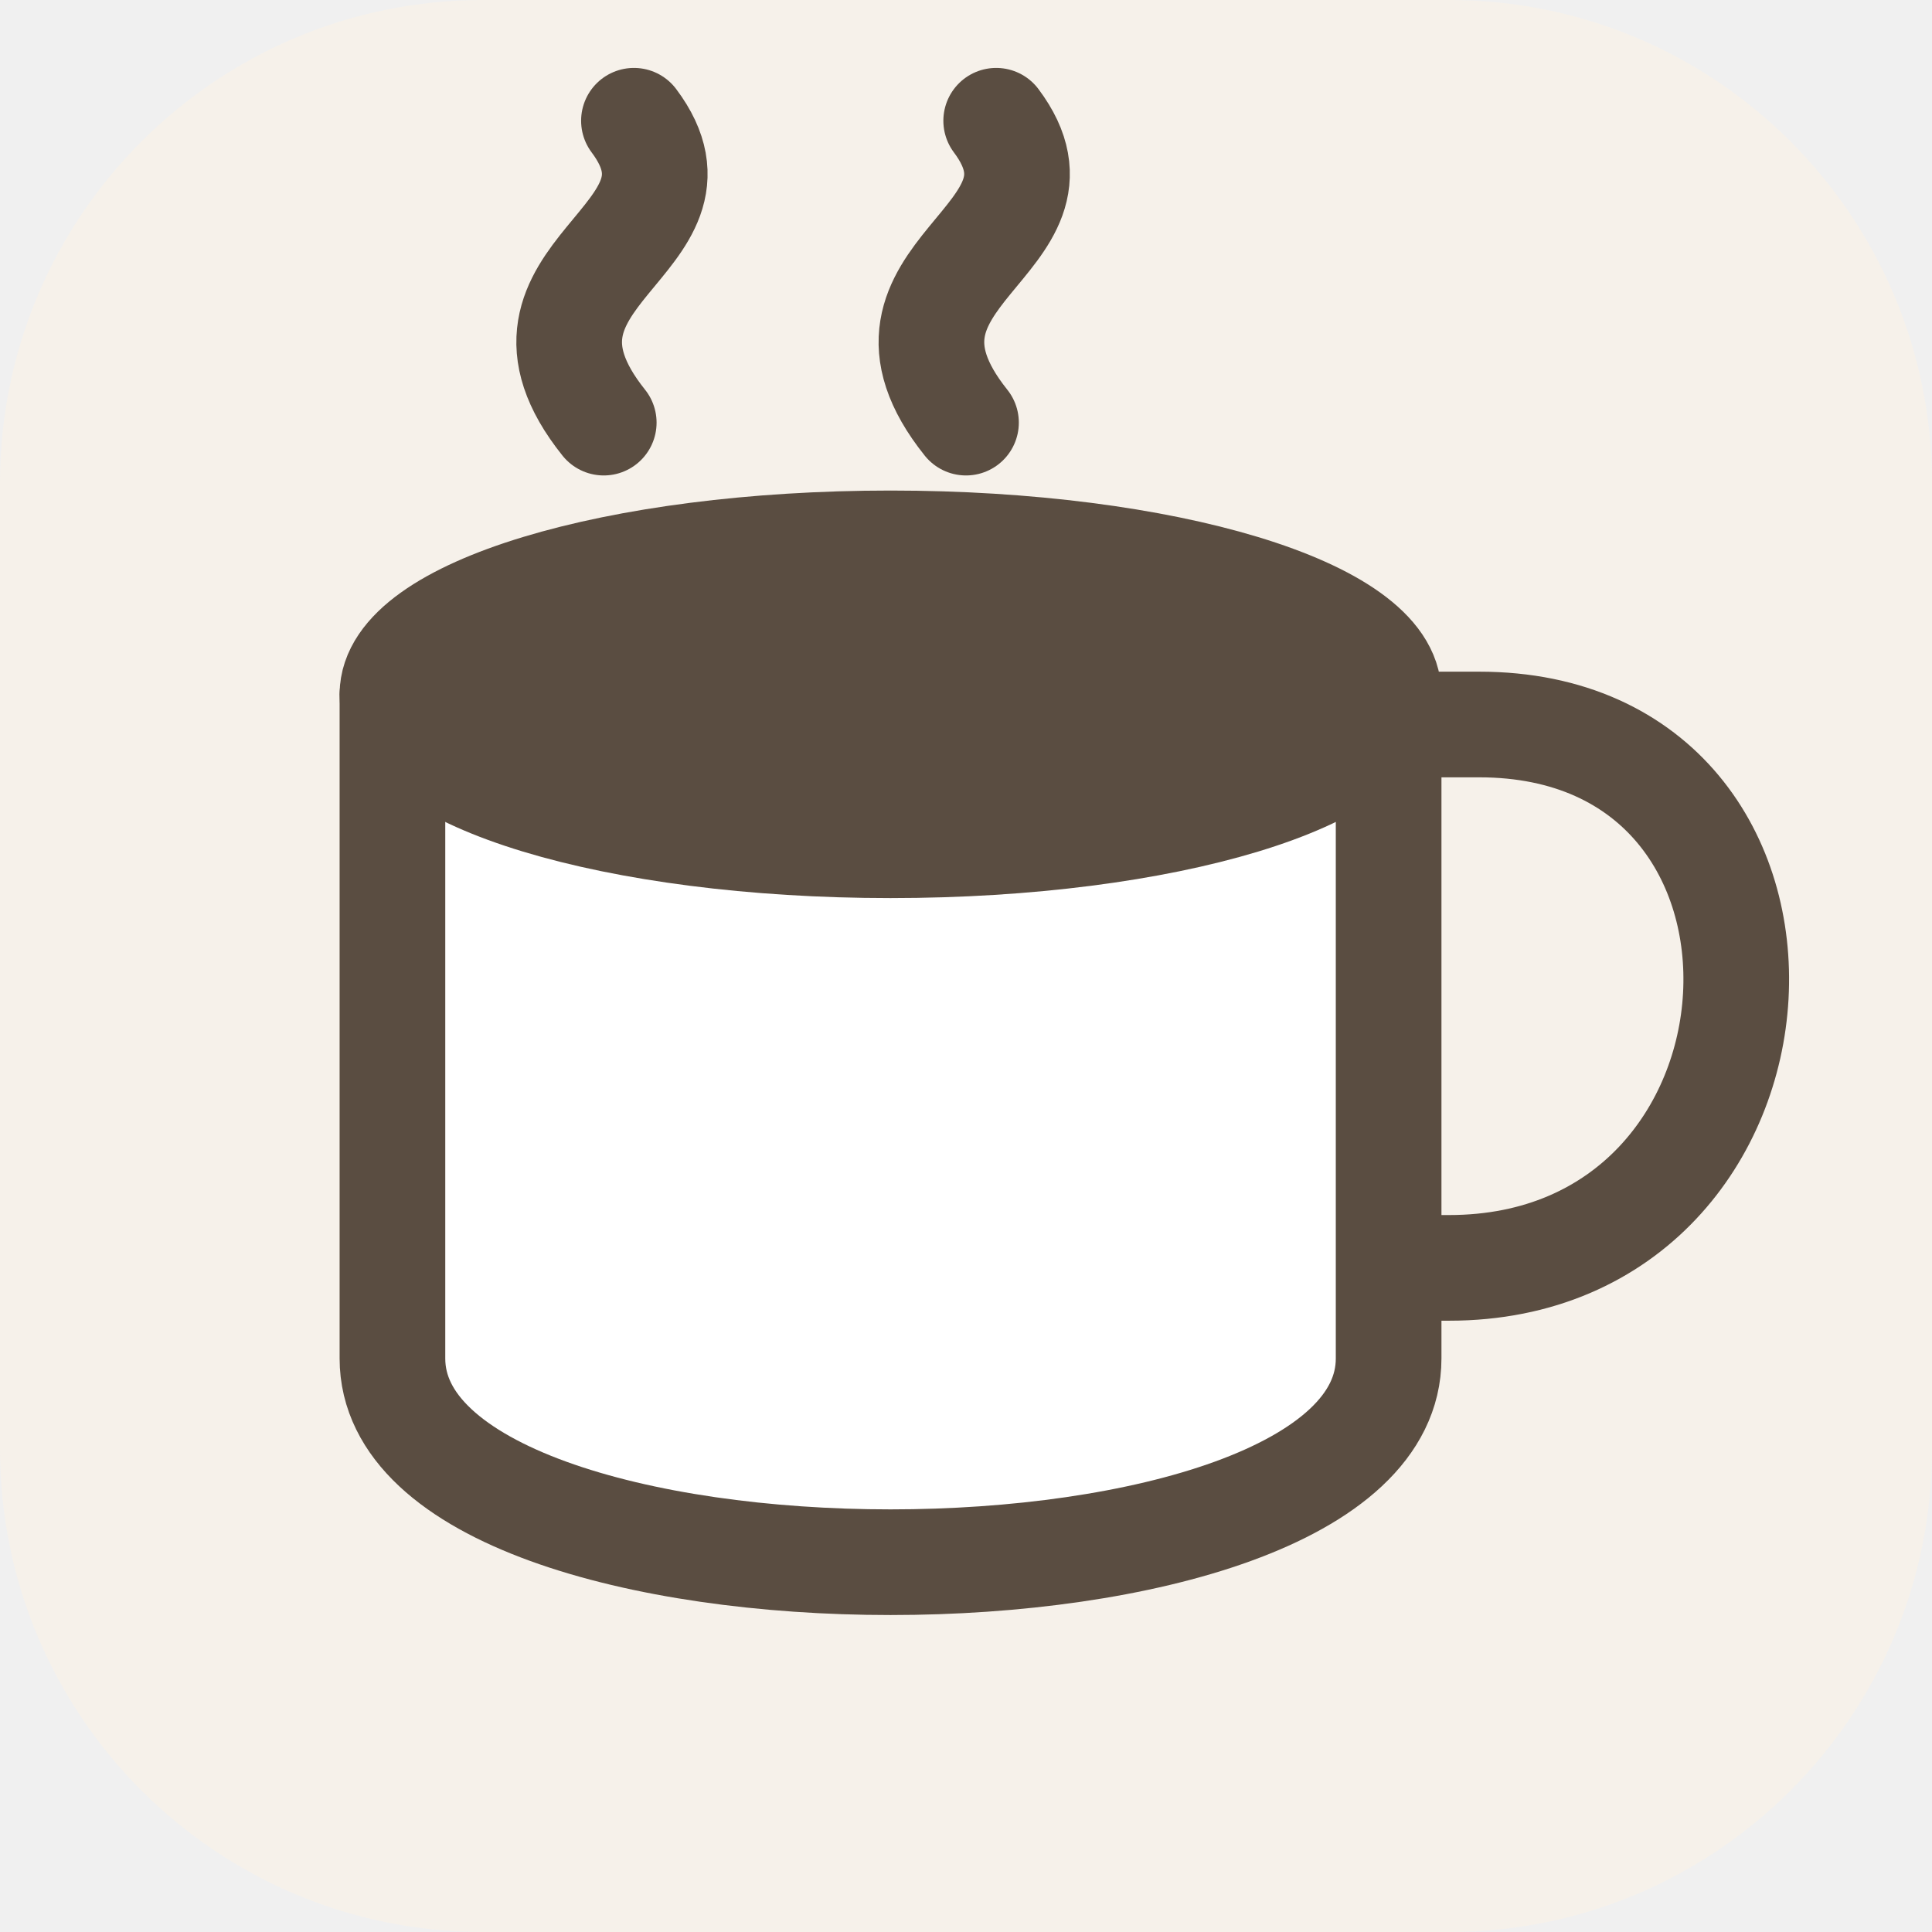
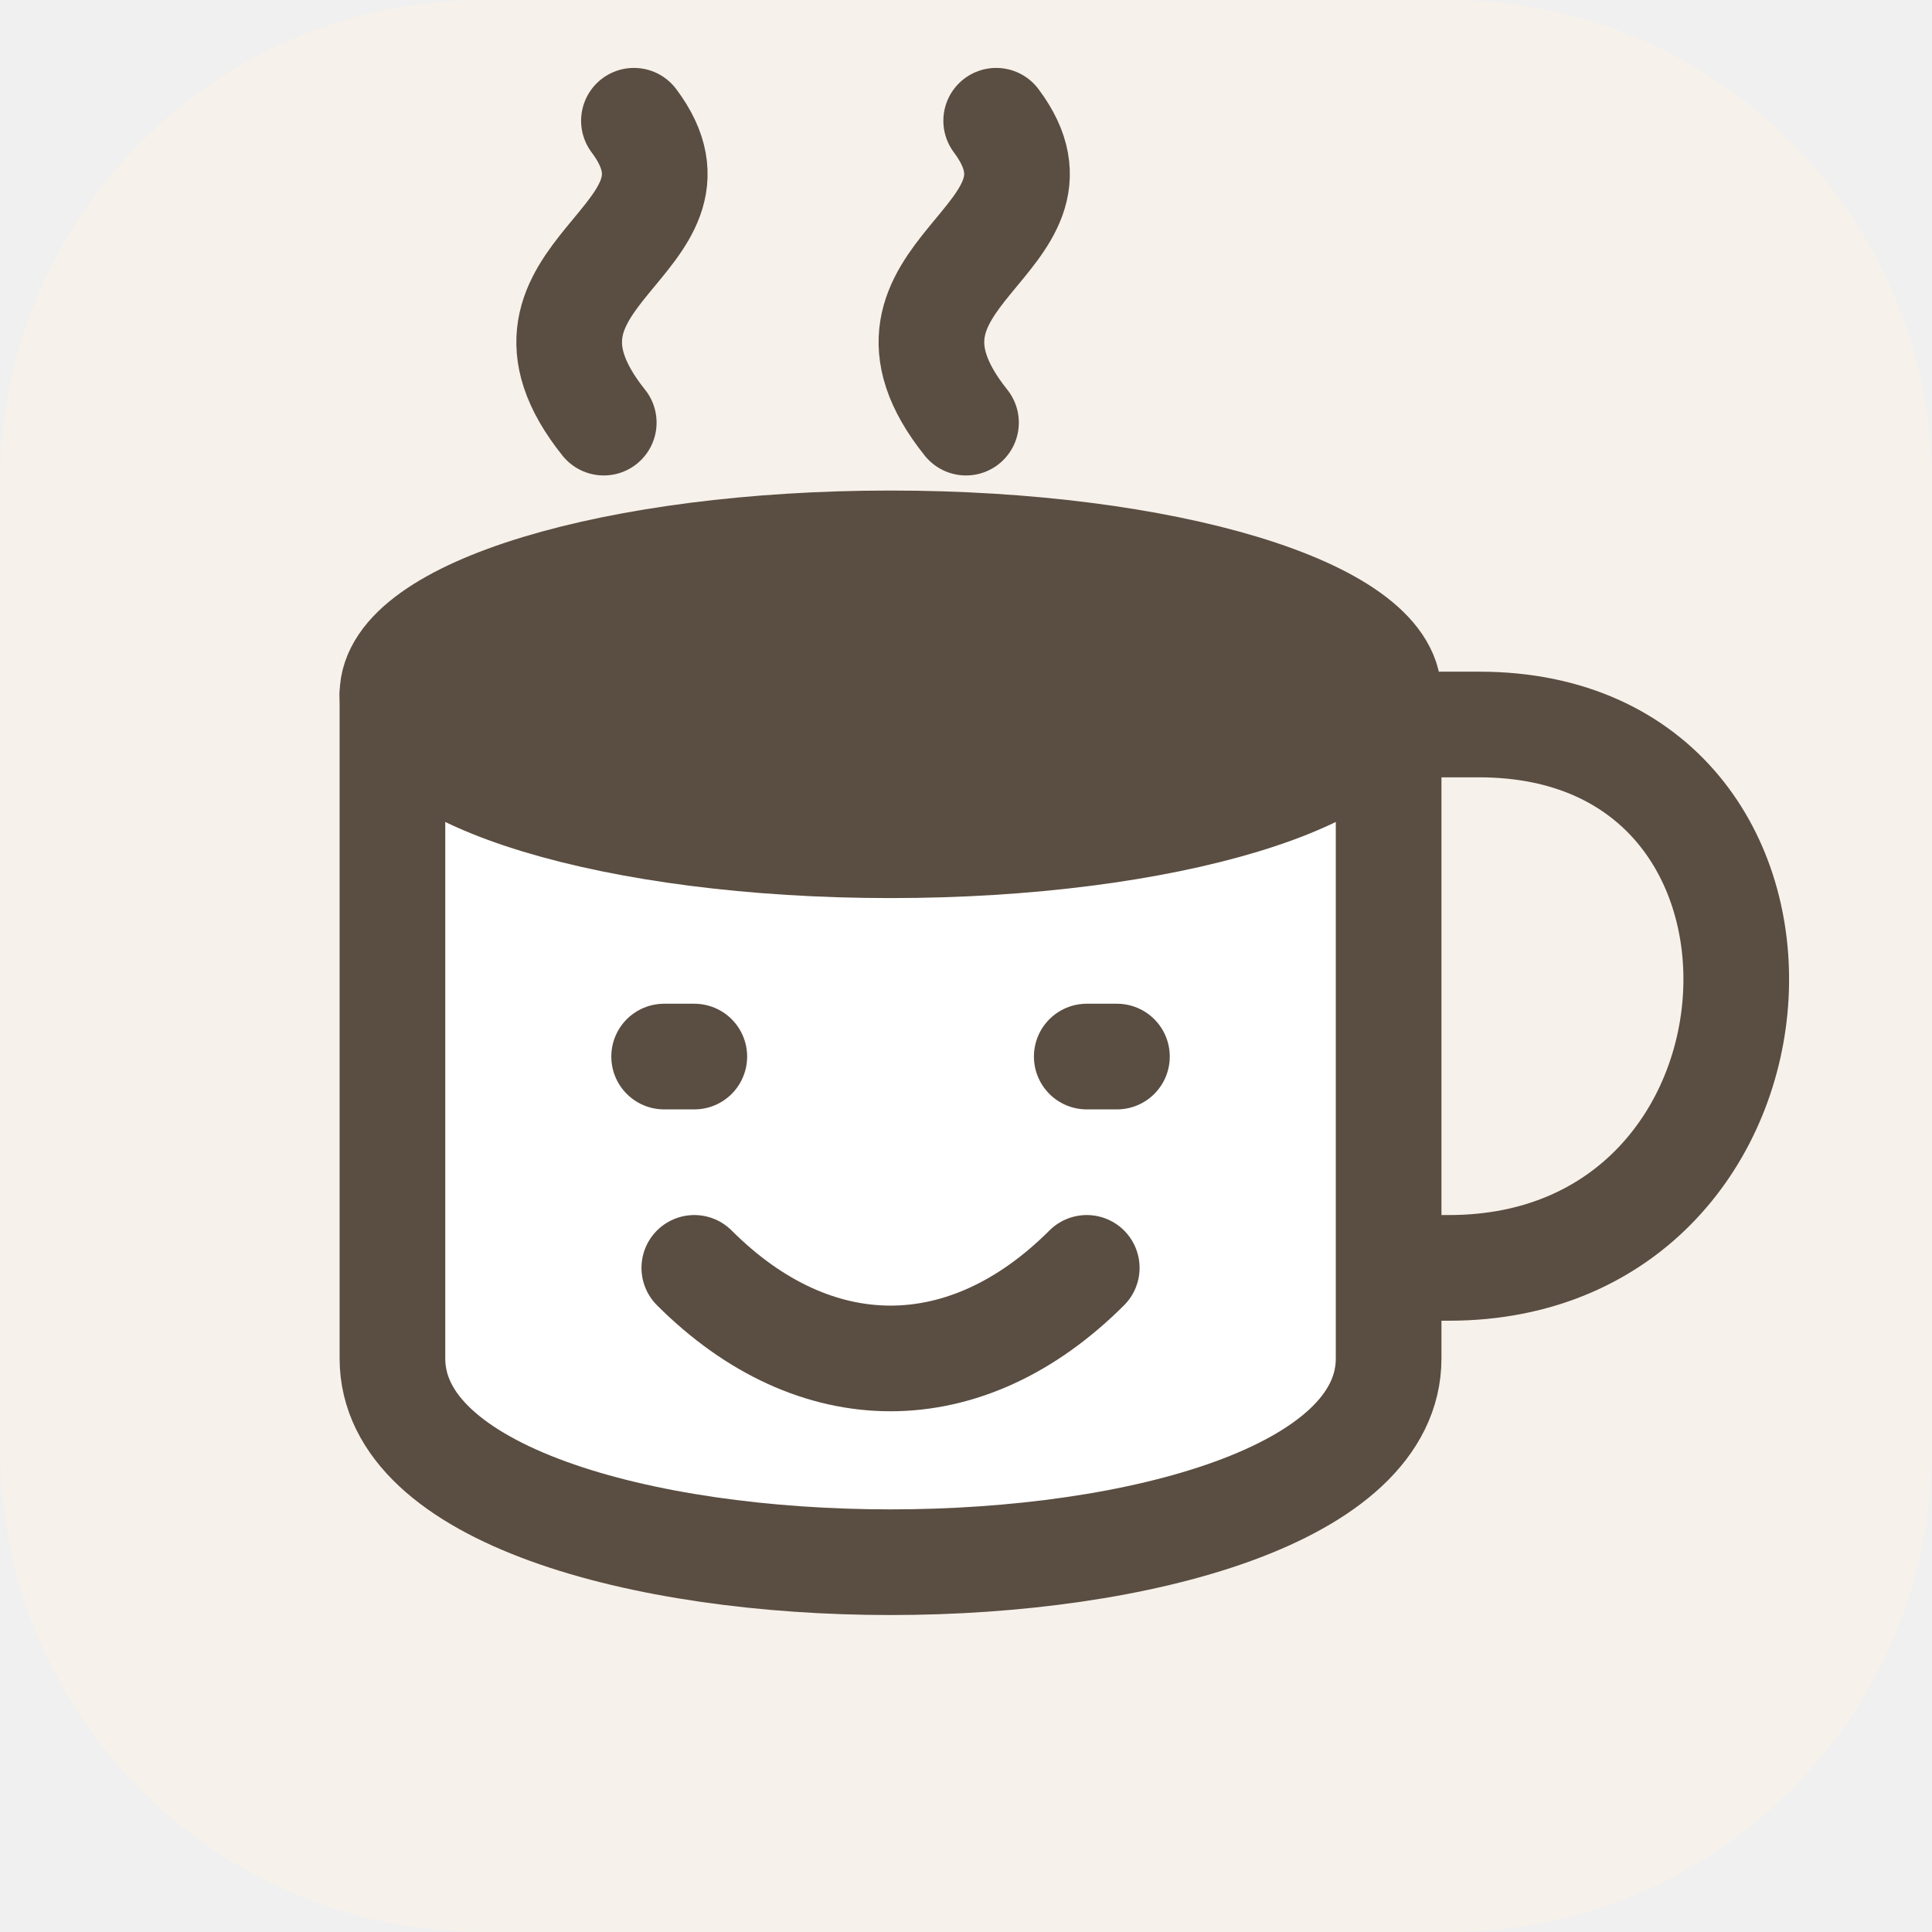
<svg xmlns="http://www.w3.org/2000/svg" viewBox="0 0 64 64">
  <rect width="64" height="64" rx="16" fill="#F6F1EA" />
  <g fill="none" stroke="#5A4D41" stroke-width="3.5" stroke-linecap="round" stroke-linejoin="round">
    <path d="M44 24h5c12 0 11 18-1 18h-5" />
    <path d="M13 23h33v22c0 9-33 9-33 0Z" fill="#FFFFFF" />
    <ellipse cx="29.5" cy="23" rx="16.5" ry="5" fill="#5A4D41" />
-     <path d="M20 14c-4-5 4-6 1-10m11 10c-4-5 4-6 1-10" />
+     <path d="M22 35h1m13 0h1m-14 7c4 4 9 4 13 0m-16-28c-4-5 4-6 1-10m11 10c-4-5 4-6 1-10" />
  </g>
</svg>
